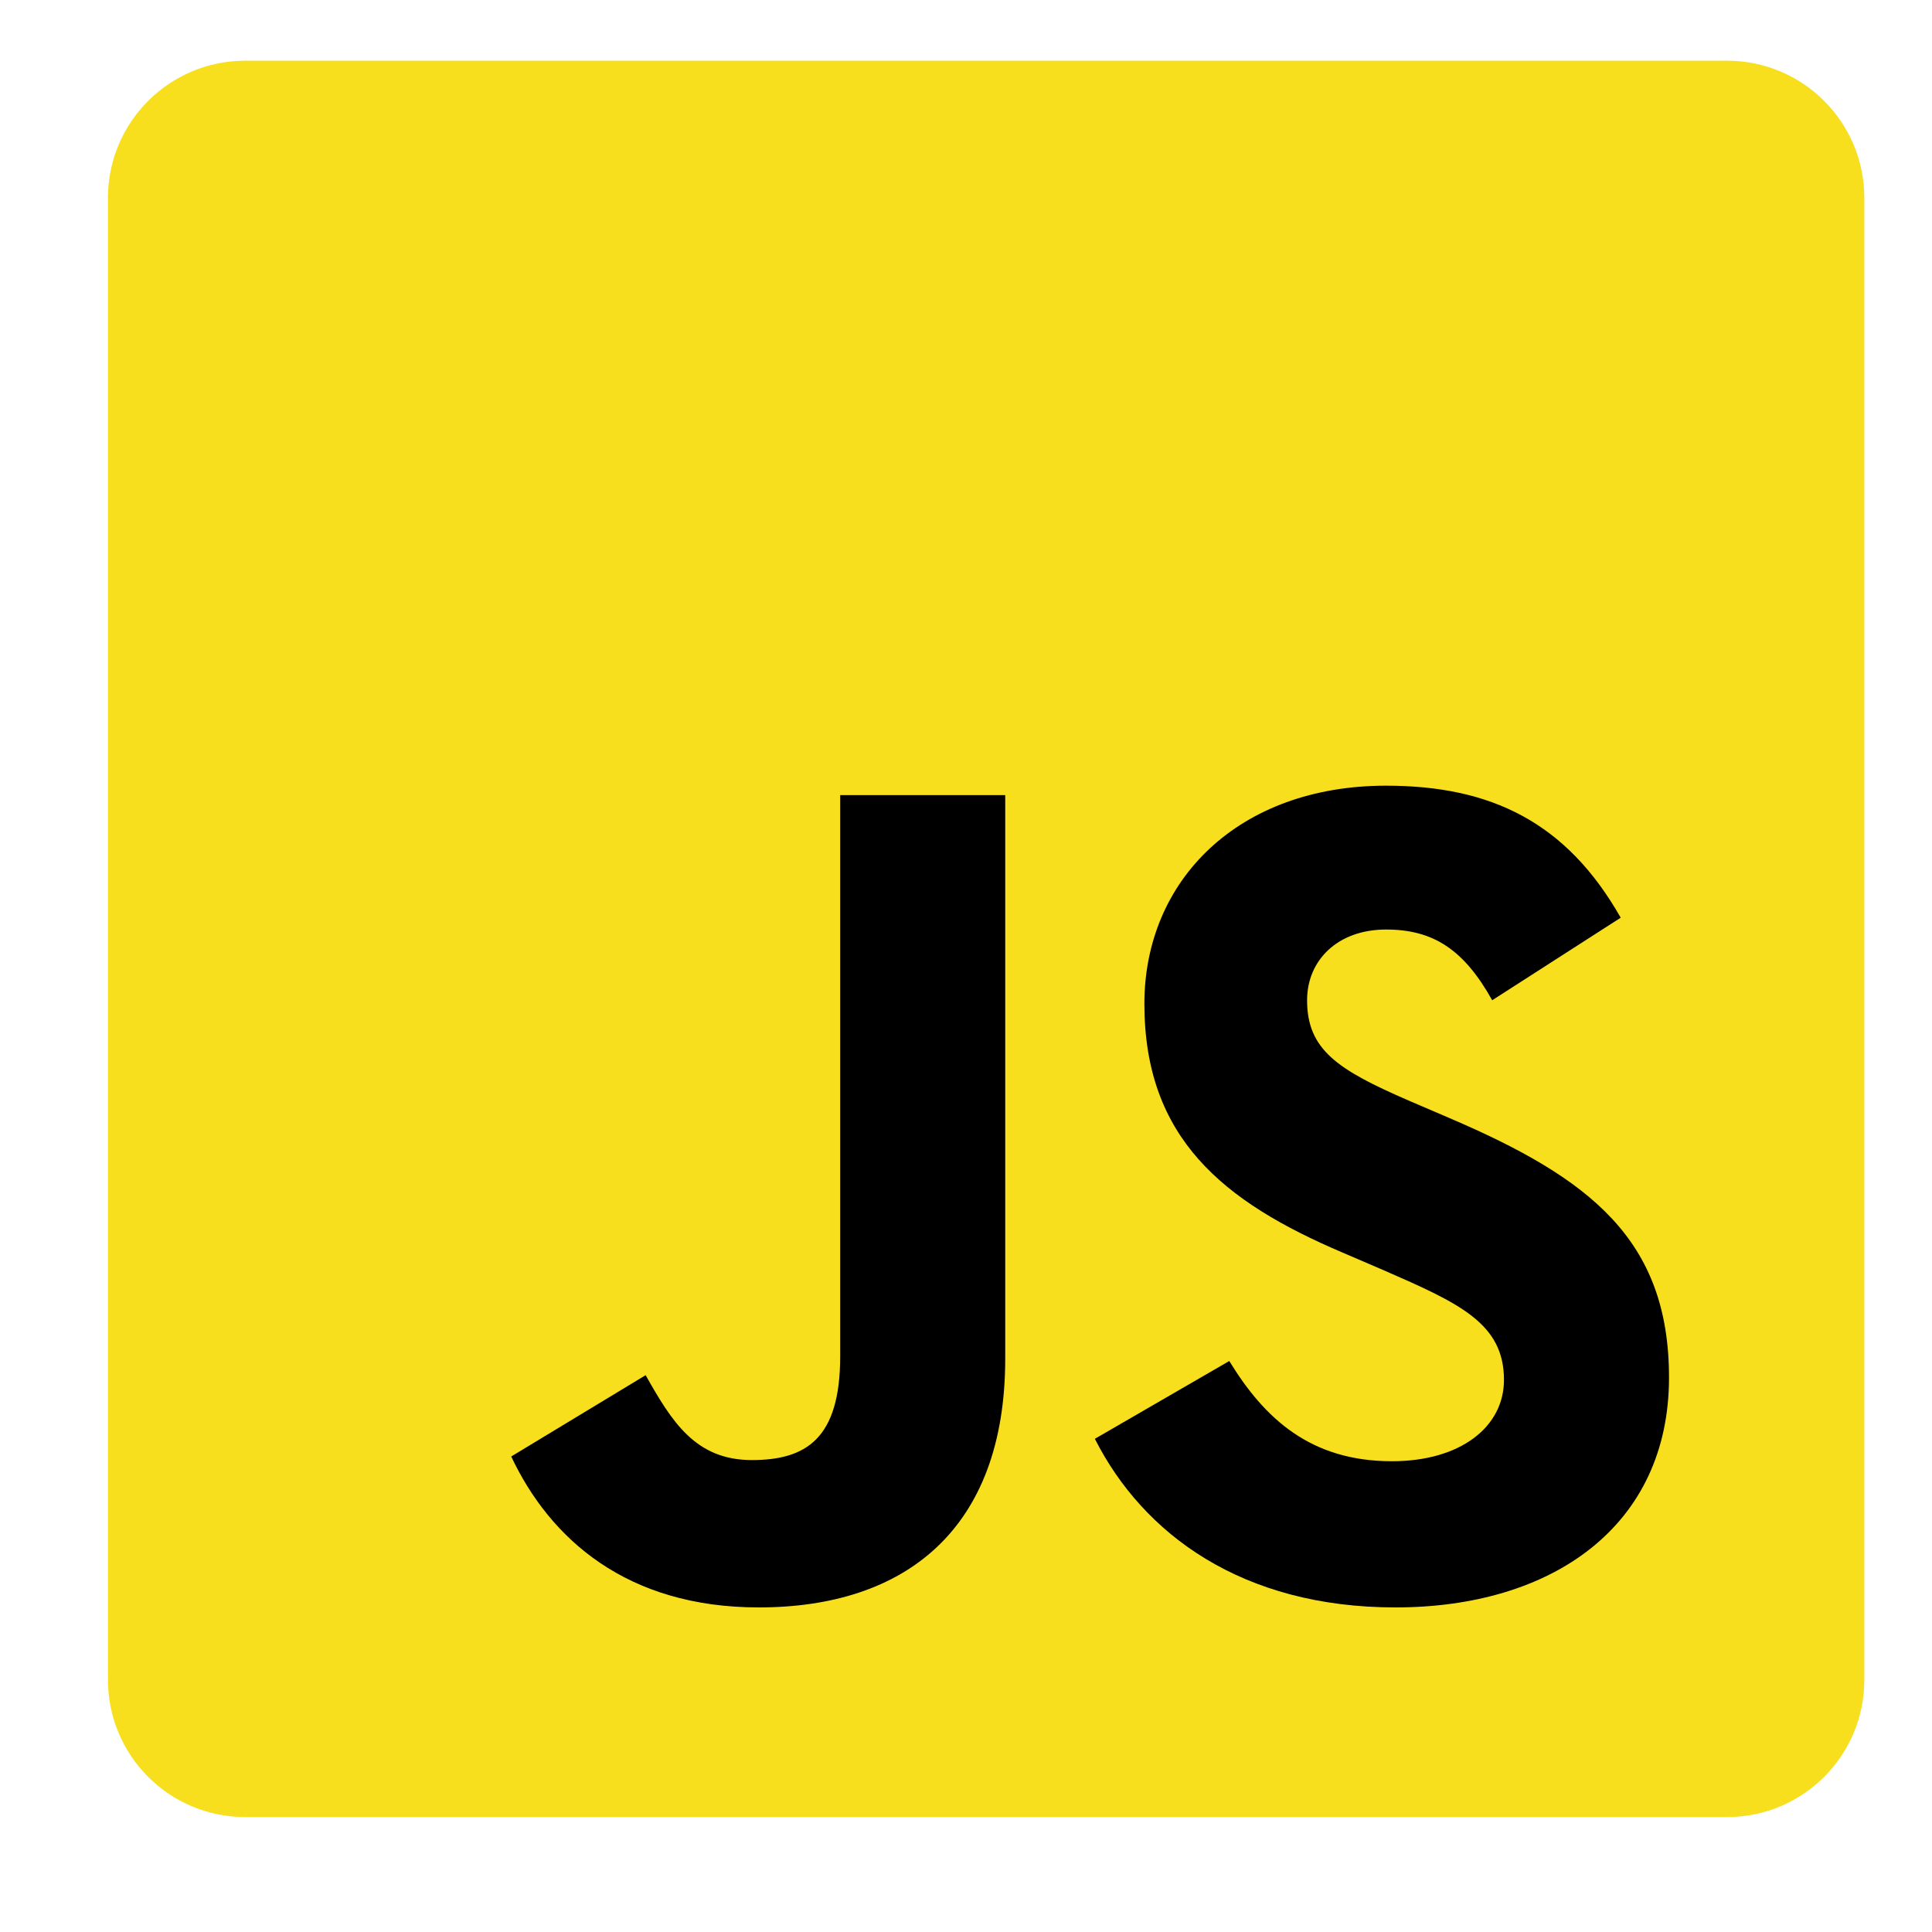
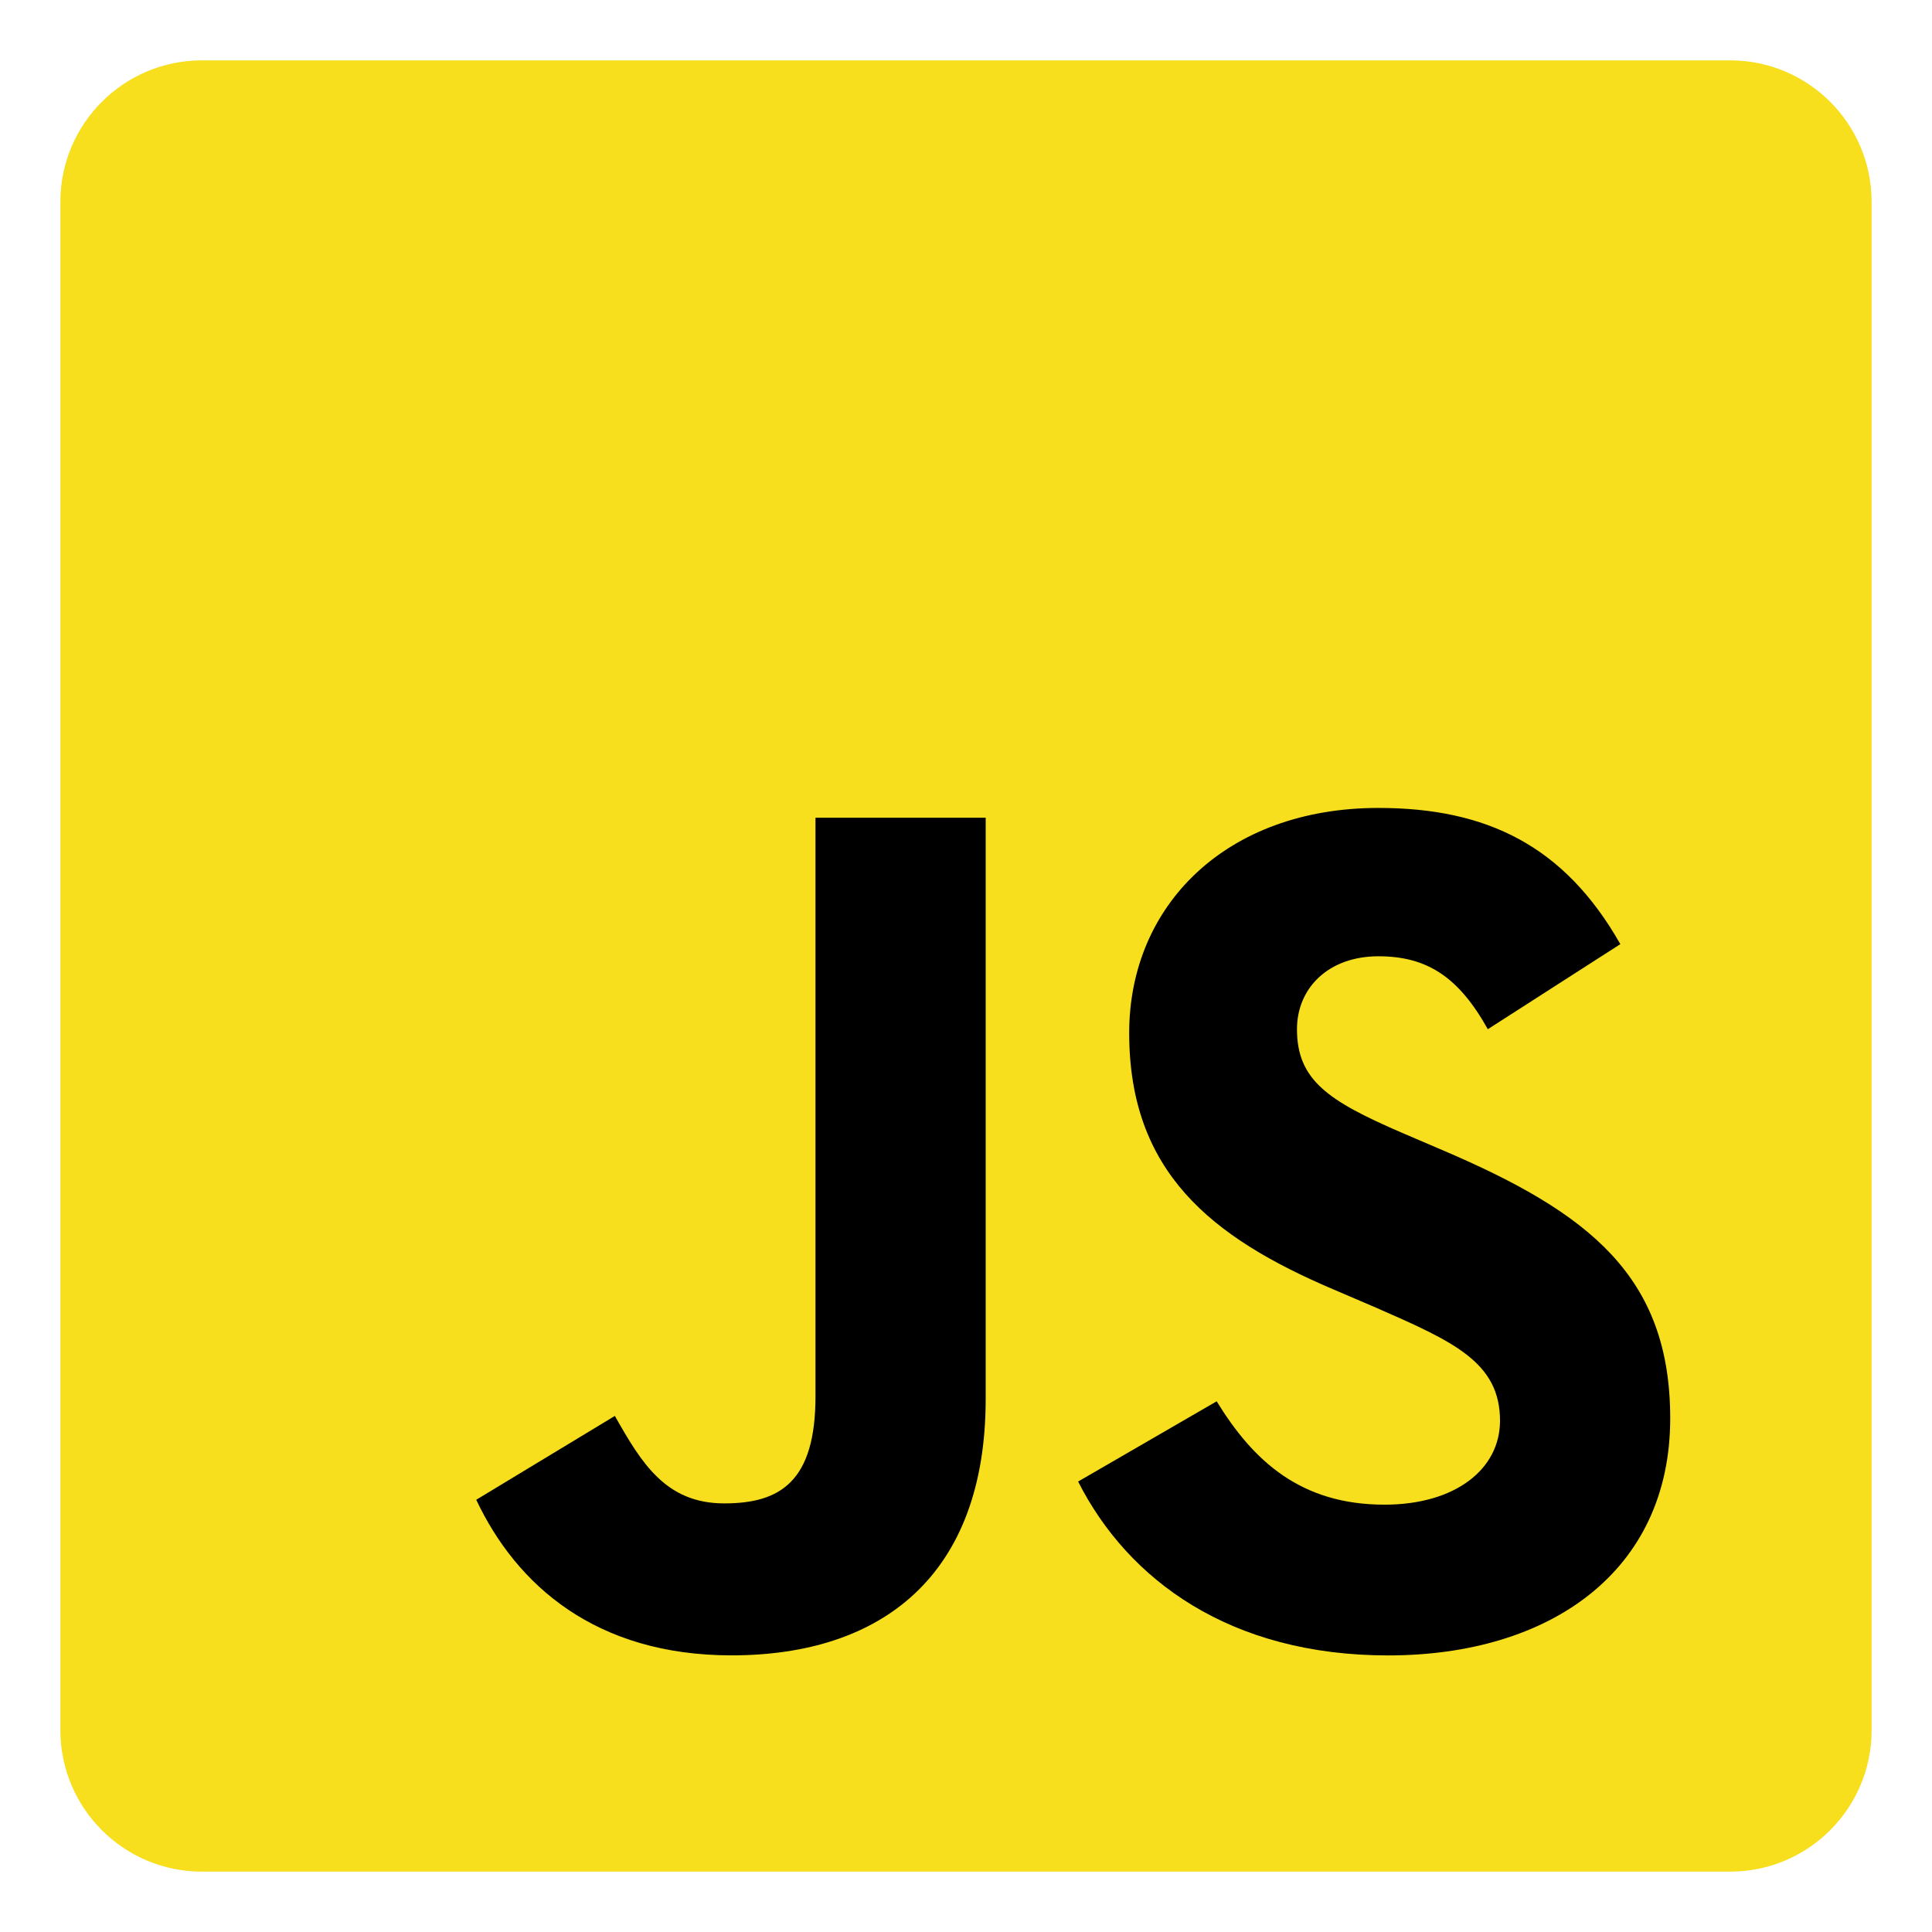
- <svg xmlns="http://www.w3.org/2000/svg" width="33" height="33" viewBox="0 0 33 33" fill="none">
-   <path d="M4.188 1.037H29.5C30.795 1.037 31.844 2.086 31.844 3.381V28.693C31.844 29.988 30.795 31.037 29.5 31.037H4.188C2.894 31.037 1.844 29.988 1.844 28.693V3.381C1.844 2.086 2.894 1.037 4.188 1.037Z" fill="#F7DF1E" />
-   <path fill-rule="evenodd" clip-rule="evenodd" d="M8.732 24.878L11.028 23.489C11.471 24.274 11.874 24.939 12.841 24.939C13.767 24.939 14.351 24.576 14.351 23.167V13.581H17.17V23.206C17.17 26.126 15.459 27.456 12.961 27.456C10.706 27.456 9.397 26.288 8.732 24.878" fill="black" />
-   <path fill-rule="evenodd" clip-rule="evenodd" d="M18.701 24.576L20.997 23.247C21.601 24.234 22.386 24.959 23.776 24.959C24.944 24.959 25.689 24.375 25.689 23.569C25.689 22.602 24.924 22.26 23.635 21.697L22.93 21.394C20.896 20.528 19.547 19.441 19.547 17.145C19.547 15.031 21.158 13.42 23.675 13.42C25.468 13.42 26.756 14.044 27.683 15.675L25.488 17.085C25.004 16.219 24.481 15.877 23.675 15.877C22.85 15.877 22.326 16.4 22.326 17.085C22.326 17.931 22.85 18.273 24.058 18.797L24.762 19.099C27.159 20.126 28.508 21.173 28.508 23.529C28.508 26.066 26.515 27.456 23.836 27.456C21.218 27.456 19.527 26.207 18.701 24.576" fill="black" />
+ <svg xmlns="http://www.w3.org/2000/svg" width="32" height="32" viewBox="0 0 32 32" fill="none">
+   <path d="M3.344 1H28.657C29.951 1 31 2.049 31 3.344V28.656C31 29.951 29.951 31 28.657 31H3.344C2.05 31 1 29.951 1 28.656V3.344C1 2.049 2.05 1 3.344 1Z" fill="#F7DF1E" />
+   <path fill-rule="evenodd" clip-rule="evenodd" d="M7.888 24.841L10.184 23.452C10.627 24.237 11.03 24.901 11.996 24.901C12.923 24.901 13.507 24.539 13.507 23.129V13.544H16.326V23.169C16.326 26.089 14.614 27.418 12.117 27.418C9.862 27.418 8.553 26.25 7.888 24.841" fill="black" />
+   <path fill-rule="evenodd" clip-rule="evenodd" d="M17.857 24.539L20.152 23.21C20.757 24.197 21.542 24.922 22.932 24.922C24.1 24.922 24.845 24.337 24.845 23.532C24.845 22.565 24.079 22.223 22.791 21.659L22.086 21.357C20.052 20.491 18.703 19.404 18.703 17.108C18.703 14.993 20.314 13.382 22.831 13.382C24.623 13.382 25.912 14.007 26.838 15.638L24.643 17.047C24.16 16.182 23.637 15.839 22.831 15.839C22.005 15.839 21.482 16.363 21.482 17.047C21.482 17.893 22.005 18.236 23.213 18.759L23.918 19.061C26.315 20.088 27.664 21.136 27.664 23.492C27.664 26.029 25.67 27.419 22.992 27.419C20.374 27.419 18.683 26.17 17.857 24.539" fill="black" />
</svg>
